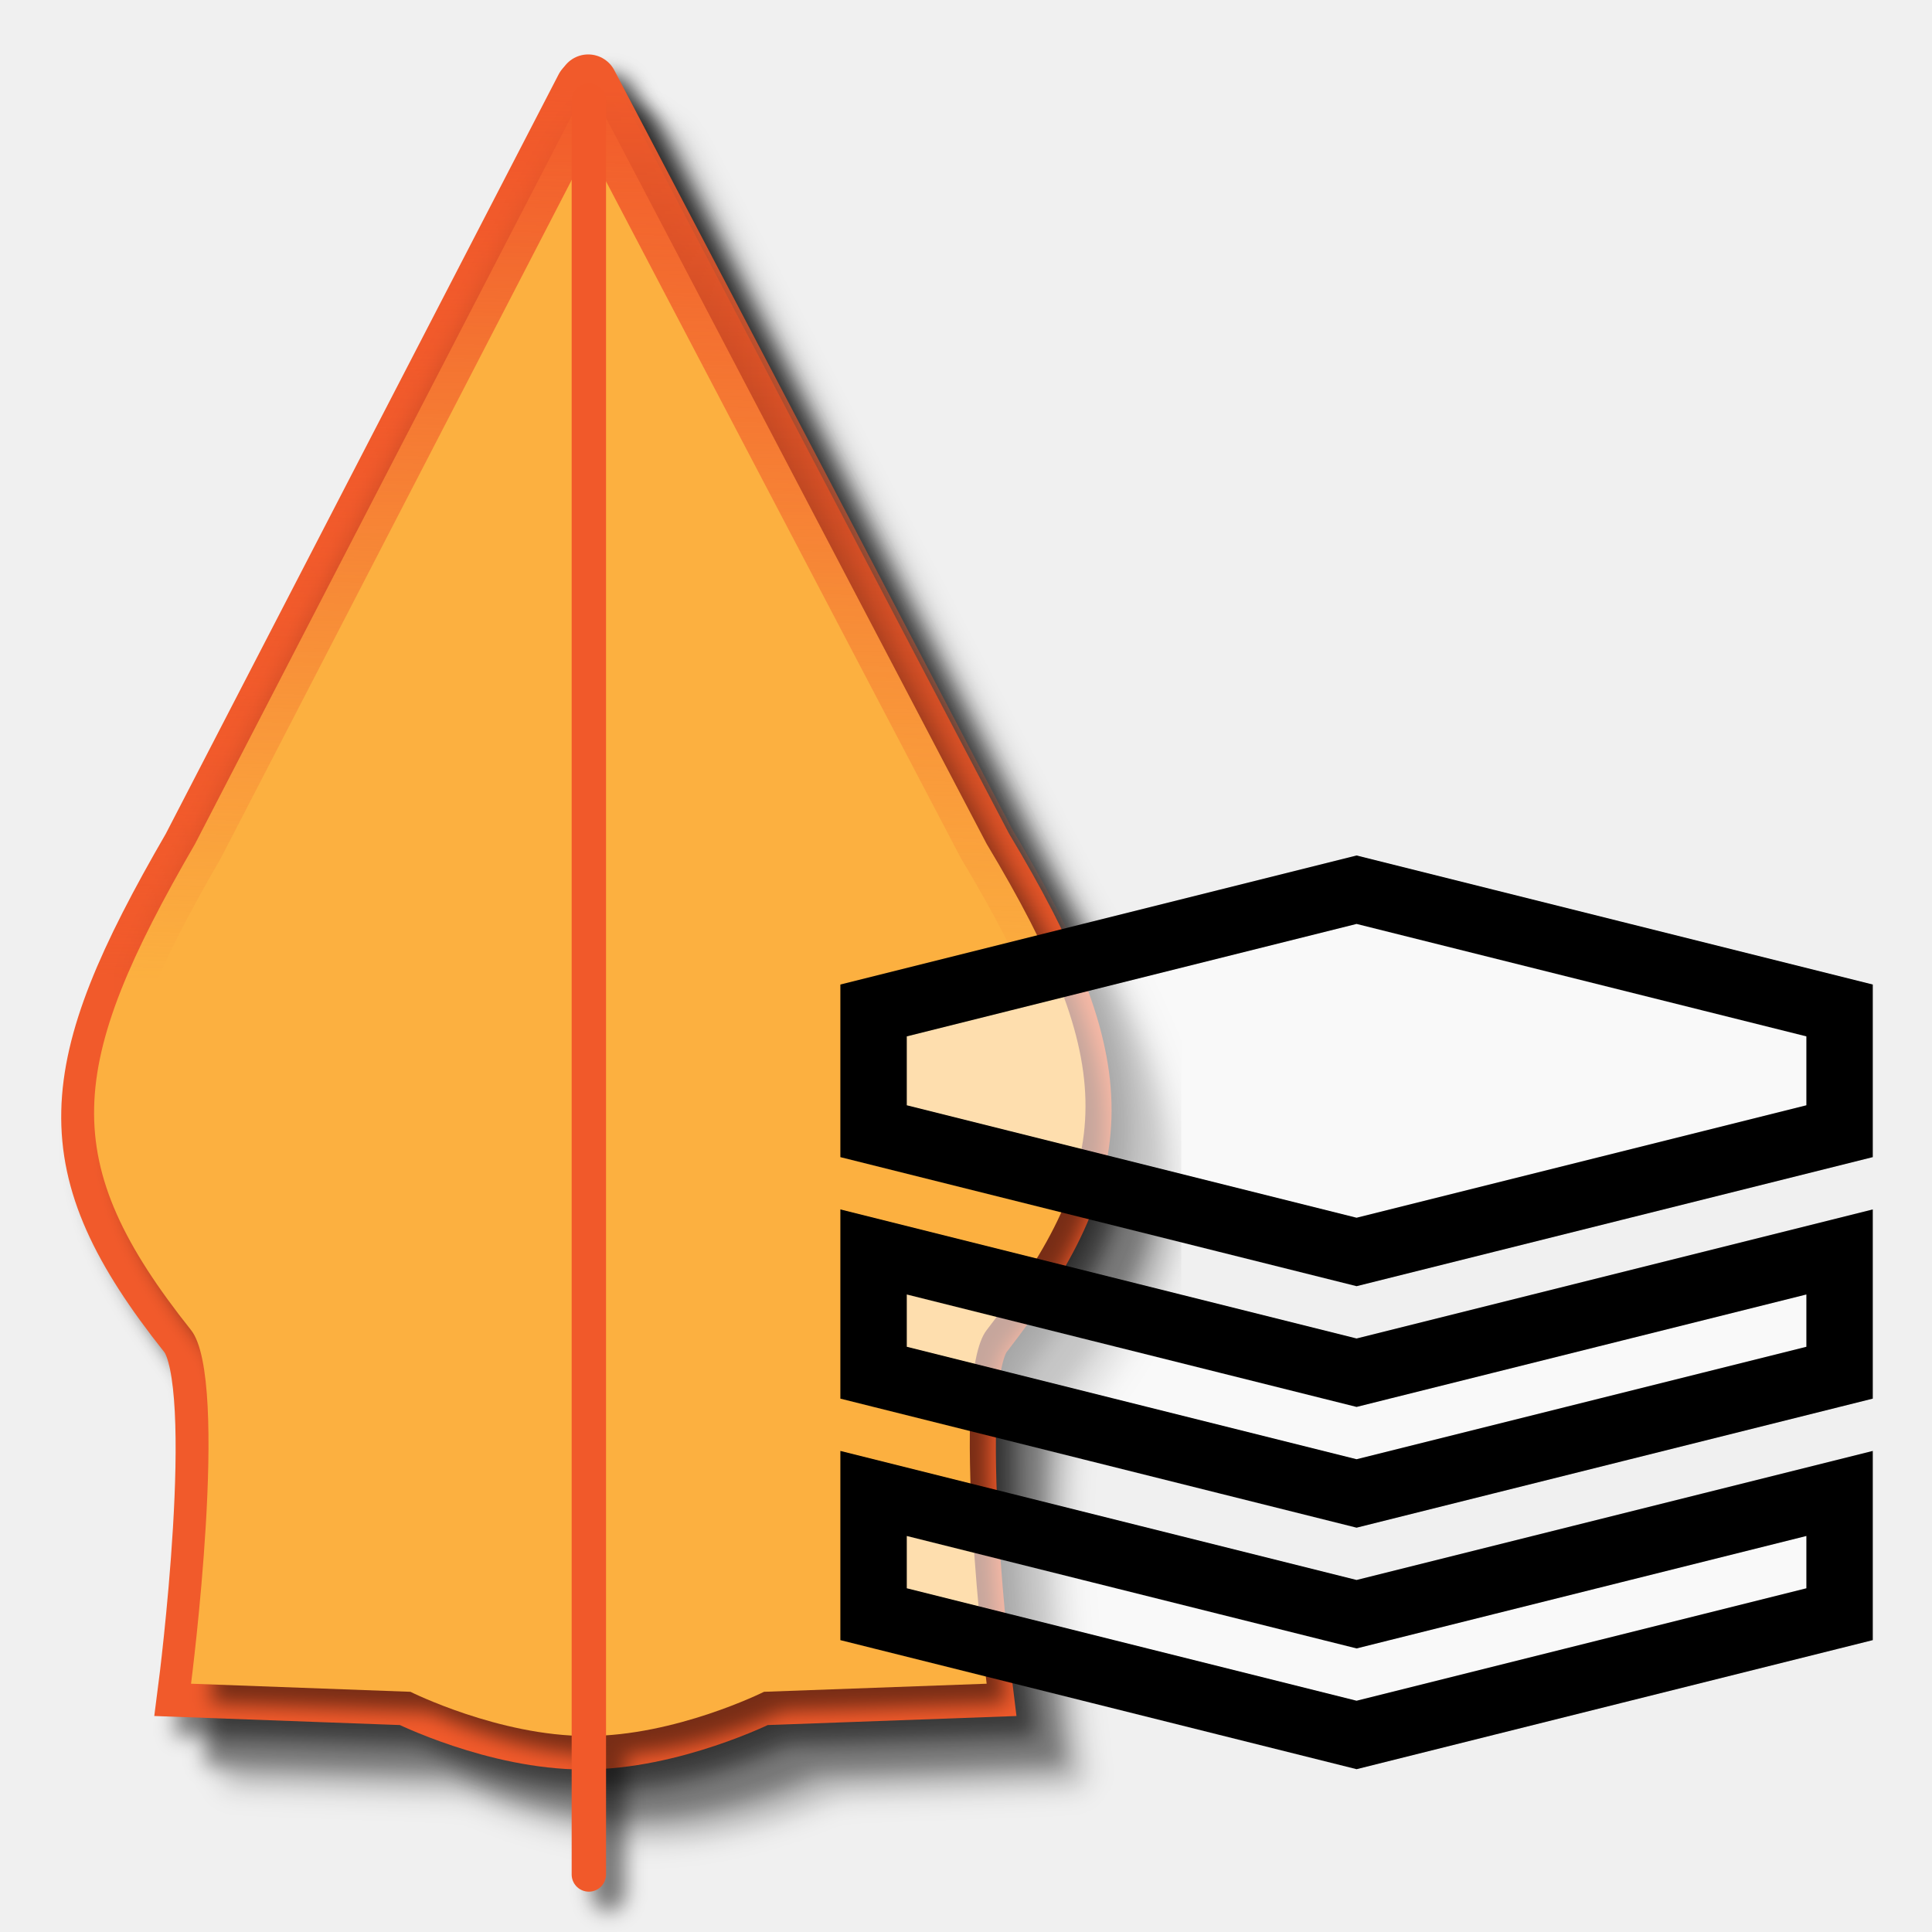
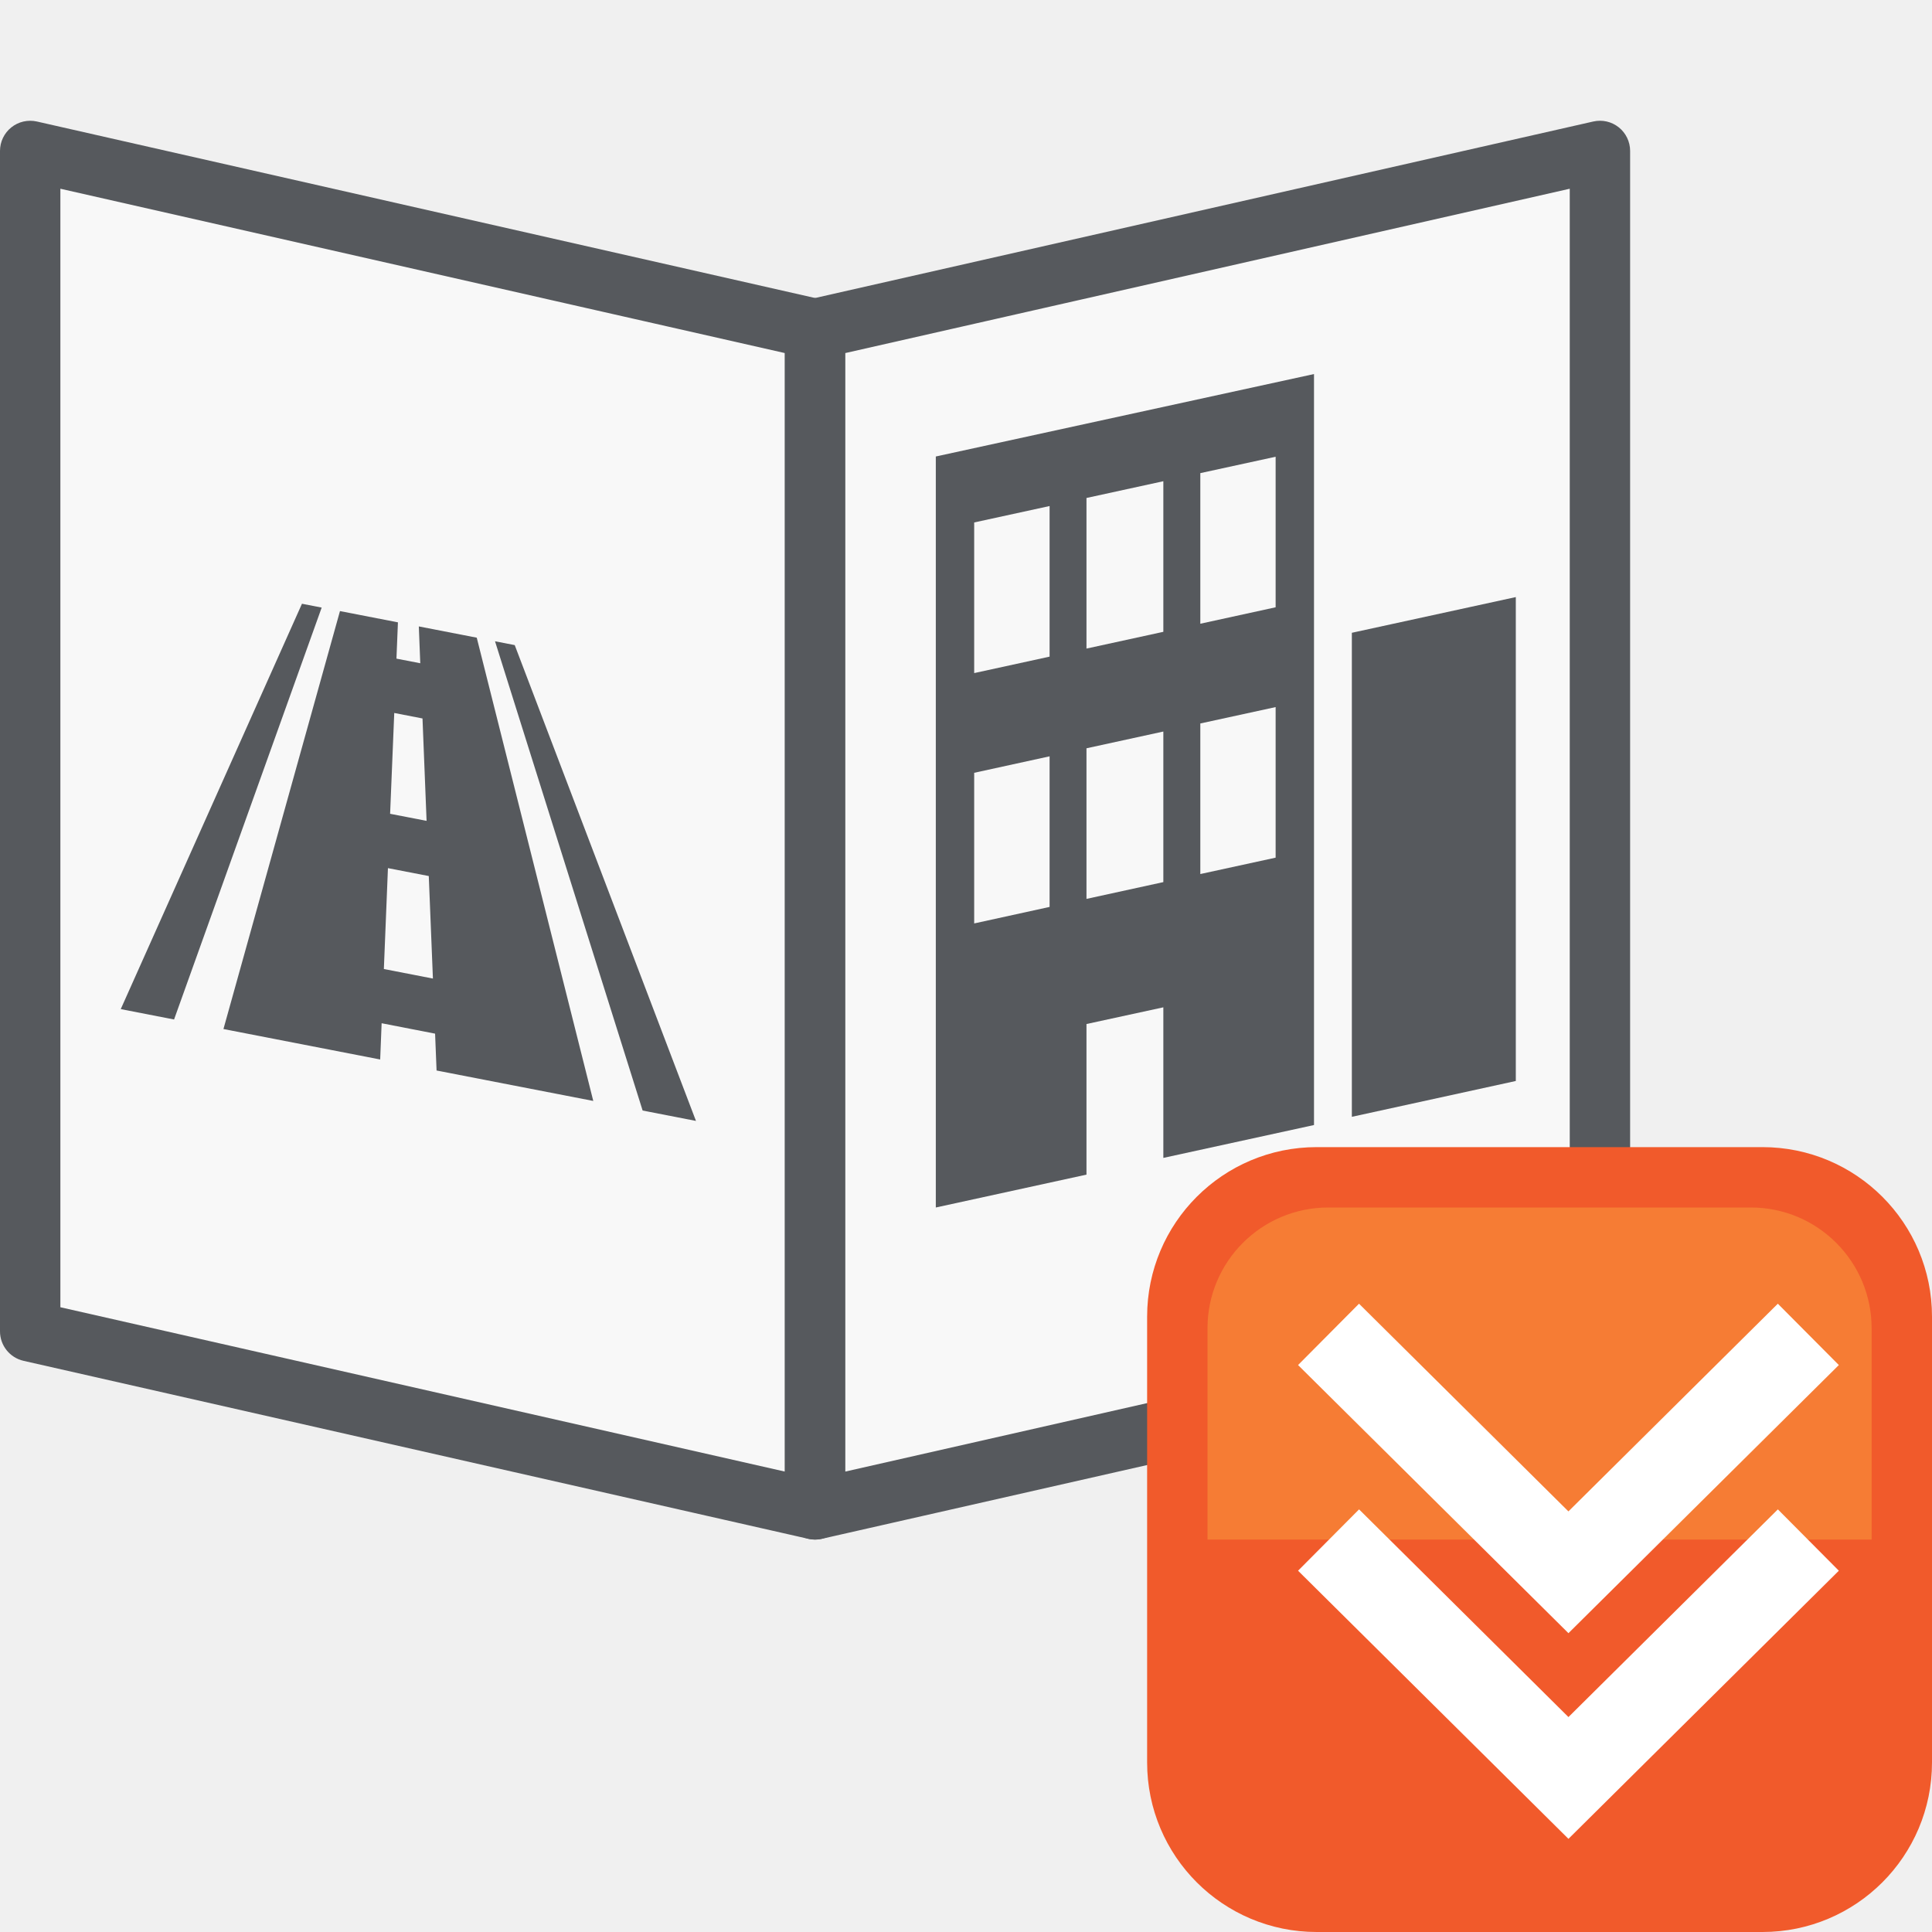
- <svg xmlns="http://www.w3.org/2000/svg" xmlns:xlink="http://www.w3.org/1999/xlink" version="1.1" id="Layer_1" x="0px" y="0px" width="64" height="64" viewBox="0 0 64 64" enable-background="new 0 0 567 567" xml:space="preserve">
-   <defs id="defs14">
-     <filter id="filter2992" color-interpolation-filters="sRGB">
-       <feFlood id="feFlood2994" flood-opacity="0.5" flood-color="rgb(0,0,0)" result="flood" />
-       <feComposite id="feComposite2996" in2="SourceGraphic" in="flood" operator="in" result="composite1" />
-       <feGaussianBlur id="feGaussianBlur2998" stdDeviation="2" result="blur" />
-       <feOffset id="feOffset3000" dx="4" dy="4" result="offset" />
-       <feComposite id="feComposite3002" in2="offset" in="SourceGraphic" operator="over" result="composite2" />
-     </filter>
-     <filter color-interpolation-filters="sRGB" id="filter2992-6" style="color-interpolation-filters:sRGB;">
-       <feFlood id="feFlood2994-6" flood-opacity="0.5" flood-color="rgb(0,0,0)" result="flood" />
-       <feComposite id="feComposite2996-1" in2="SourceGraphic" in="flood" operator="in" result="composite1" />
-       <feGaussianBlur id="feGaussianBlur2998-2" stdDeviation="2" result="blur" />
-       <feOffset id="feOffset3000-4" dx="4" dy="4" result="offset" />
-       <feComposite id="feComposite3002-7" in2="offset" in="SourceGraphic" operator="over" result="fbSourceGraphic" />
-       <feColorMatrix result="fbSourceGraphicAlpha" in="fbSourceGraphic" values="0 0 0 -1 0 0 0 0 -1 0 0 0 0 -1 0 0 0 0 1 0" id="feColorMatrix4040" />
-       <feFlood id="feFlood4042" flood-opacity="0.5" flood-color="rgb(0,0,0)" result="flood" in="fbSourceGraphic" />
-       <feComposite id="feComposite4044" in2="fbSourceGraphic" in="flood" operator="in" result="composite1" />
-       <feGaussianBlur id="feGaussianBlur4046" in="composite" stdDeviation="2" result="blur" />
-       <feOffset id="feOffset4048" dx="10" dy="10" result="offset" />
-       <feComposite id="feComposite4050" in2="offset" in="fbSourceGraphic" operator="over" result="composite2" />
-     </filter>
-     <filter color-interpolation-filters="sRGB" id="filter2992-5">
-       <feFlood id="feFlood2994-8" flood-opacity="0.5" flood-color="rgb(0,0,0)" result="flood" />
-       <feComposite id="feComposite2996-8" in2="SourceGraphic" in="flood" operator="in" result="composite1" />
-       <feGaussianBlur id="feGaussianBlur2998-5" stdDeviation="2" result="blur" />
-       <feOffset id="feOffset3000-0" dx="4" dy="4" result="offset" />
-       <feComposite id="feComposite3002-0" in2="offset" in="SourceGraphic" operator="over" result="composite2" />
-     </filter>
-     <linearGradient xlink:href="#linearGradient3786-3" id="linearGradient3792-9" x1="299.626" y1="77.762" x2="294.993" y2="261.762" gradientUnits="userSpaceOnUse" />
-     <linearGradient id="linearGradient3786-3">
-       <stop style="stop-color:#f15a2b;stop-opacity:1;" offset="0" id="stop3788-7" />
-       <stop style="stop-color:#f15a2b;stop-opacity:0;" offset="1" id="stop3790-0" />
-     </linearGradient>
-   </defs>
-   <g id="layer1" style="display:inline" transform="translate(0,-503)">
-     <g style="filter:url(#filter2992-6)" transform="matrix(0.1626933,0,0,0.1626933,-3.152667,489.8881)" id="g3780">
-       <path style="fill:#fcb040;stroke:#f15a2b;stroke-width:12;stroke-linecap:round" id="path3782" d="m 138.45,98.497 -80.049,154.74 c -26.372,45.508 -28.15,64.647 -0.818,99 8.002,10.058 0,72 0,72 l 44.667,1.647 c 0,0 18,9 36,9 18,0 36,-9 36,-9 l 45.332,-1.647 c 0,0 -7.729,-62.042 0,-72 26.668,-34.353 27,-54 0,-99 l -81.132,-154.74" />
-     </g>
-     <g id="layer3" style="display:none" />
-   </g>
-   <g id="layer2" transform="translate(0,-503)" style="display:inline">
-     <g id="g6" transform="matrix(0.1626933,0,0,0.1626933,-28.69903,493.2292)" style="filter:url(#filter2992-5)">
-       <path d="m 296.164,77.14 -80.049,154.74 c -26.372,45.508 -28.15,64.647 -0.818,99 8.002,10.058 0,72 0,72 l 44.667,1.647 c 0,0 18,9 36,9 18,0 36,-9 36,-9 l 45.332,-1.647 c 0,0 -7.729,-62.042 0,-72 26.668,-34.353 27,-54 0,-99 L 296.164,77.14" id="path8" style="fill:#fcb040;stroke:url(#linearGradient3792-9);stroke-width:12;stroke-linecap:round" />
-       <line stroke-miterlimit="10" x1="296.297" y1="80.528" x2="296.297" y2="441.722" id="line10" style="fill:none;stroke:#f1592a;stroke-width:7;stroke-linecap:round;stroke-miterlimit:10" />
+ <svg xmlns="http://www.w3.org/2000/svg" version="1.1" id="Layer_1" x="0px" y="0px" width="64px" height="64px" viewBox="0 0 64 64" enable-background="new 0 0 64 64" xml:space="preserve">
+   <polygon opacity="0.5" fill="#FFFFFF" points="27,50 1,44.103 1,5 27,10.897 " />
+   <path fill="#56595D" d="M27,51c-0.074,0-0.148-0.008-0.221-0.024l-26-5.897C0.323,44.975,0,44.569,0,44.103V5  c0-0.304,0.138-0.592,0.376-0.781c0.237-0.19,0.549-0.26,0.845-0.194l26,5.897C27.677,10.025,28,10.43,28,10.897V50  c0,0.304-0.138,0.592-0.376,0.781C27.445,50.924,27.225,51,27,51z M2,43.304l24,5.444V11.696L2,6.252V43.304z" />
+   <polygon opacity="0.5" fill="#FFFFFF" points="27,50 53,44.103 53,5 27,10.897 " />
+   <path fill="#56595D" d="M27,51c-0.225,0-0.445-0.076-0.624-0.219C26.138,50.592,26,50.304,26,50V10.897  c0-0.467,0.323-0.872,0.779-0.975l26-5.897c0.299-0.067,0.607,0.003,0.846,0.194C53.861,4.408,54,4.696,54,5v39.103  c0,0.467-0.323,0.872-0.778,0.976l-26,5.897C27.148,50.992,27.074,51,27,51z M28,11.696v37.052l24-5.444V6.252L28,11.696z" />
+   <path fill-rule="evenodd" clip-rule="evenodd" fill="#56595D" d="M21.288,36.788c-1.63-5.181-3.26-10.363-4.89-15.545  c0.262,0.051,0.393,0.076,0.653,0.127c2.001,5.253,4.002,10.508,6.004,15.762C22.466,37.018,21.877,36.902,21.288,36.788z   M14.462,35.462c-0.016-0.406-0.033-0.813-0.049-1.221c-0.591-0.114-1.181-0.229-1.771-0.345c-0.017,0.401-0.033,0.803-0.048,1.201  c-1.73-0.336-3.461-0.672-5.192-1.009c1.287-4.615,2.574-9.229,3.86-13.845c0.64,0.125,1.28,0.249,1.92,0.373  c-0.016,0.4-0.033,0.801-0.049,1.202c0.315,0.061,0.474,0.092,0.789,0.153c-0.017-0.407-0.033-0.814-0.048-1.22  c0.639,0.125,1.279,0.249,1.919,0.373c1.287,5.116,2.574,10.23,3.86,15.346C17.922,36.134,16.192,35.798,14.462,35.462z   M13.996,23.8c-0.313-0.061-0.624-0.122-0.936-0.182c-0.046,1.114-0.091,2.227-0.137,3.34c0.403,0.079,0.805,0.157,1.208,0.234  C14.085,26.061,14.04,24.931,13.996,23.8z M14.204,29.02c-0.45-0.087-0.902-0.175-1.353-0.262c-0.045,1.113-0.091,2.228-0.135,3.342  c0.541,0.105,1.082,0.21,1.625,0.316C14.294,31.283,14.25,30.152,14.204,29.02z M4,33.428C6.001,28.952,8.002,24.476,10.003,20  c0.261,0.05,0.393,0.076,0.653,0.127c-1.63,4.548-3.26,9.096-4.89,13.645C5.178,33.656,4.589,33.542,4,33.428z" />
+   <g>
+     <g>
+       <path fill-rule="evenodd" clip-rule="evenodd" fill="#56595D" d="M31,40l4.991-1.089v-4.989l2.546-0.553v4.988l4.991-1.089V12.391    L31,15.122V40z M39.762,15.673l2.495-0.543v4.987l-2.495,0.545V15.673z M39.762,23.966l2.495-0.543v4.988l-2.495,0.543V23.966z     M35.991,16.496l2.546-0.555v4.989l-2.546,0.555V16.496z M35.991,24.788l2.546-0.555v4.988l-2.546,0.556V24.788z M32.271,17.307    l2.498-0.544v4.989l-2.498,0.545V17.307z M32.271,25.6l2.498-0.546v4.989l-2.498,0.547V25.6z M44.782,20.962v16.034l5.431-1.187    v-16.03L44.782,20.962z" />
    </g>
  </g>
-   <g id="layer4" transform="translate(0,-503)" style="display:inline">
-     <g id="g4435" transform="translate(28.93841,532.4726)" style="fill:#ffffff;fill-opacity:0.578;stroke:#000000;stroke-opacity:1;stroke-width:2.2;stroke-miterlimit:4;stroke-dasharray:none">
-       <g id="Layer_1-8" style="fill:#ffffff;fill-opacity:0.578;stroke:#000000;stroke-opacity:1;stroke-width:2.2;stroke-miterlimit:4;stroke-dasharray:none" />
-       <g id="layers" style="fill:#ffffff;fill-opacity:0.578;stroke:#000000;stroke-opacity:1;stroke-width:2.2;stroke-miterlimit:4;stroke-dasharray:none">
-         <g id="g4421" style="fill:#ffffff;fill-opacity:0.578;stroke:#000000;stroke-opacity:1;stroke-width:2.2;stroke-miterlimit:4;stroke-dasharray:none">
-           <polygon id="polygon4423" points="32,24 16,28 0,24 0,20 16,24 32,20 " style="fill:#ffffff;fill-opacity:0.578;stroke:#000000;stroke-opacity:1;stroke-width:2.2;stroke-miterlimit:4;stroke-dasharray:none" />
-           <polygon id="polygon4425" points="32,16 16,20 0,16 0,12 16,16 32,12 " style="fill:#ffffff;fill-opacity:0.578;stroke:#000000;stroke-opacity:1;stroke-width:2.2;stroke-miterlimit:4;stroke-dasharray:none" />
-           <polygon id="polygon4427" points="32,8 16,12 0,8 0,4 16,0 32,4 " style="fill:#ffffff;fill-opacity:0.578;stroke:#000000;stroke-opacity:1;stroke-width:2.2;stroke-miterlimit:4;stroke-dasharray:none" />
-         </g>
-       </g>
-     </g>
+   <g>
+     <path fill="#F15A2B" stroke="#F15A2B" stroke-width="2" stroke-linecap="round" d="M63,58.385C63,60.934,60.934,63,58.385,63   h-14.77C41.066,63,39,60.934,39,58.385v-14.77C39,41.066,41.066,39,43.615,39h14.77C60.934,39,63,41.066,63,43.615V58.385z" />
+     <path opacity="0.4" fill="#FCB040" d="M62,51v-7c0-2.209-1.791-4-4-4H44c-2.209,0-4,1.791-4,4v7H62z" />
  </g>
+   <path fill-rule="evenodd" clip-rule="evenodd" fill="#FFFFFF" d="M43,45.219l8.957,8.882l8.957-8.882l-2.021-2.032l-6.937,6.88  l-6.937-6.88L43,45.219z" />
+   <path fill-rule="evenodd" clip-rule="evenodd" fill="#FFFFFF" d="M43,52.032l8.957,8.882l8.957-8.882L58.894,50l-6.937,6.88  L45.021,50L43,52.032z" />
</svg>
